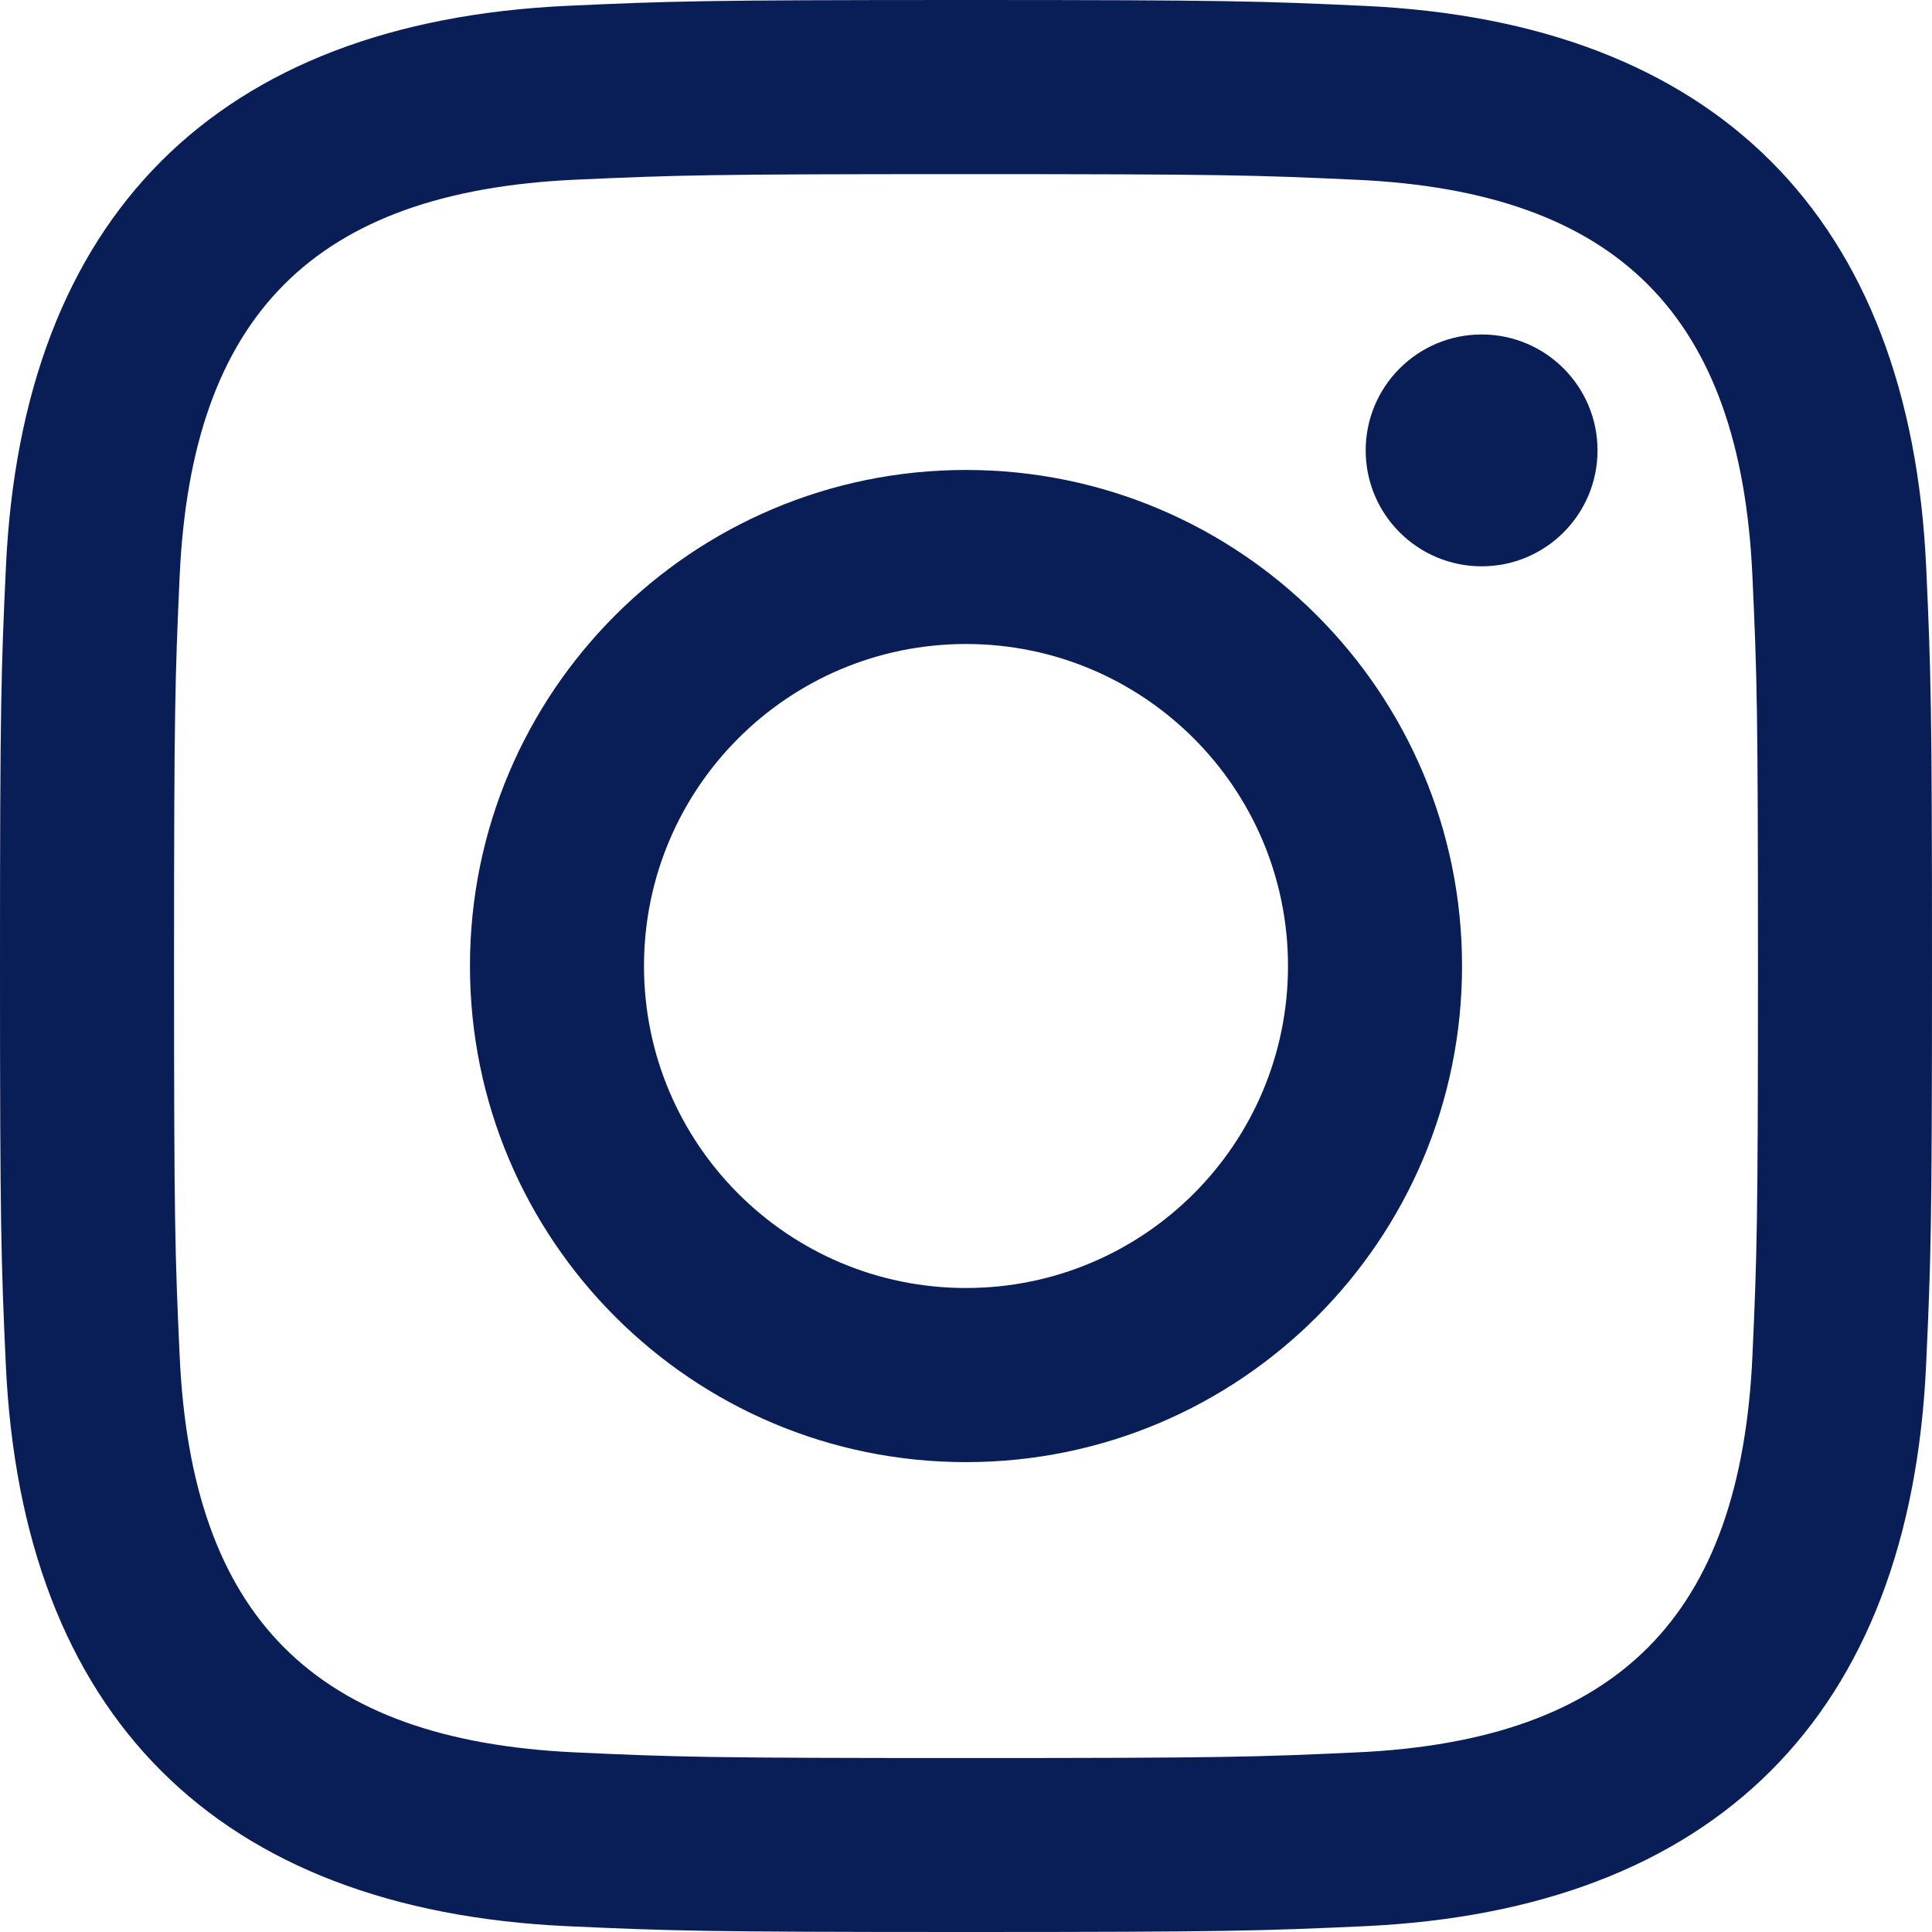
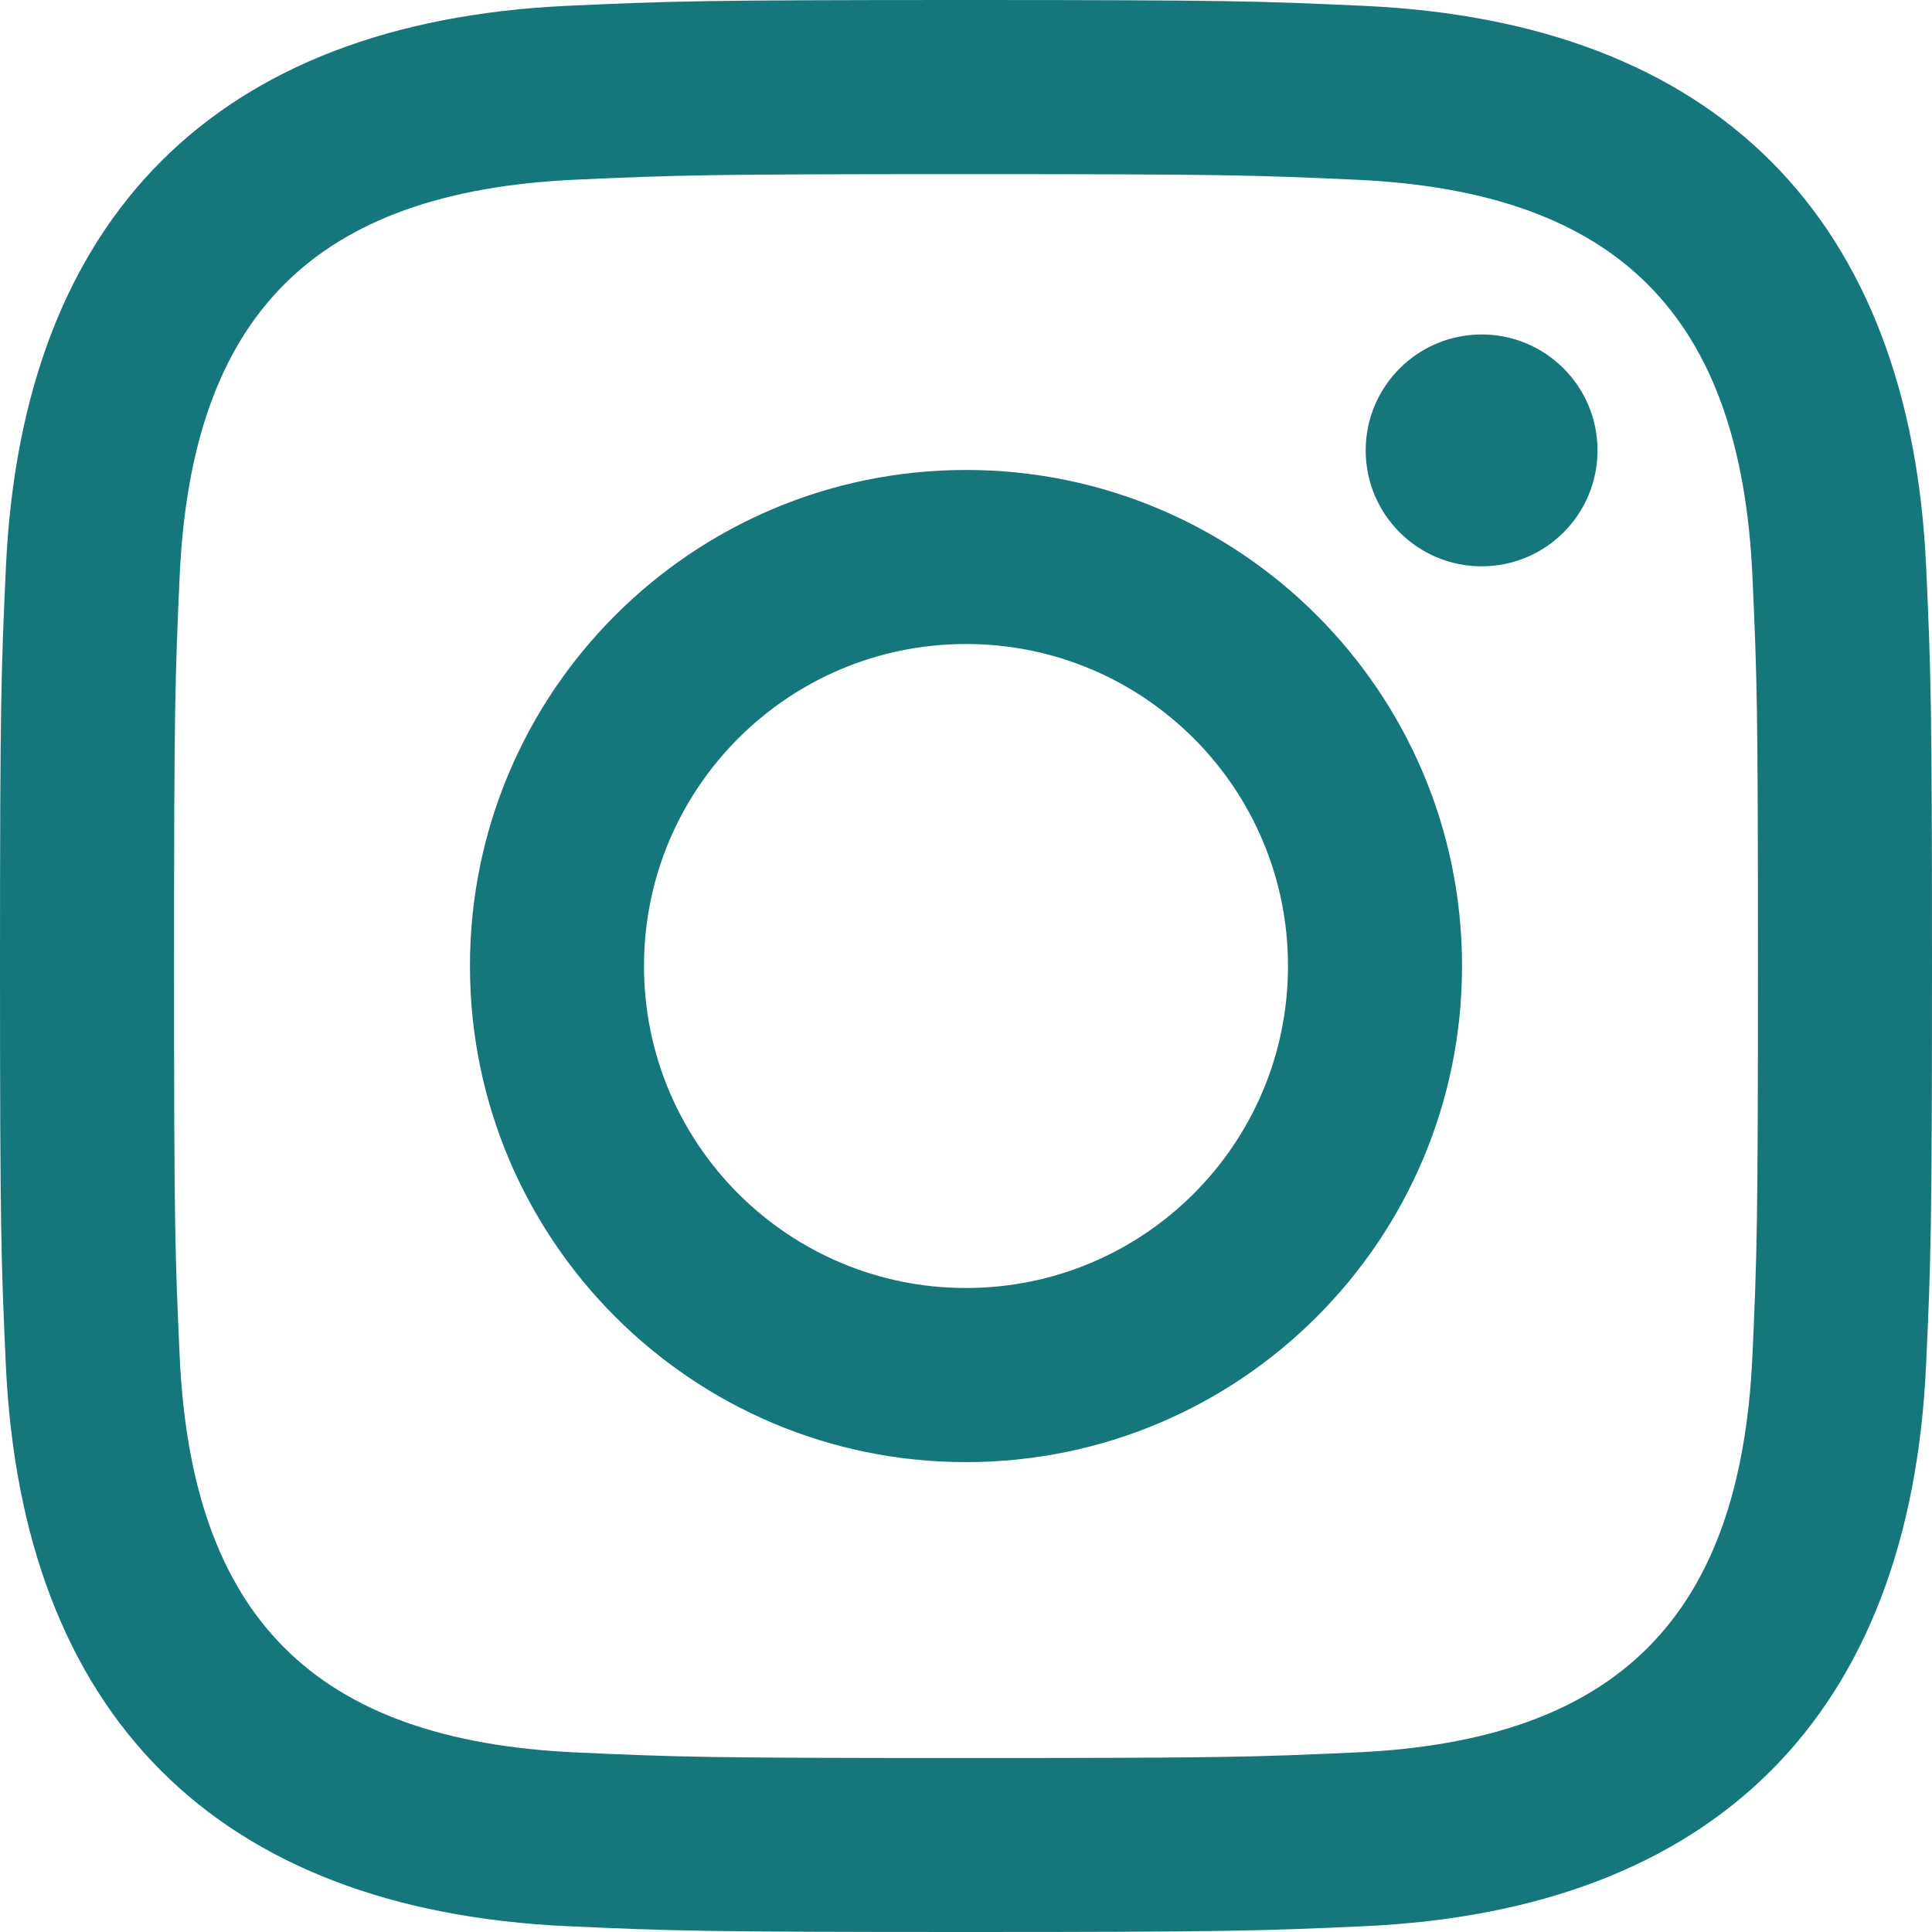
- <svg xmlns="http://www.w3.org/2000/svg" fill="#091d57" width="24" height="24" viewBox="0 0 24 24">
+ <svg xmlns="http://www.w3.org/2000/svg" fill="#15777c" width="24" height="24" viewBox="0 0 24 24">
  <path d="M12 2.163c3.204 0 3.584.012 4.85.07 3.252.148 4.771 1.691 4.919 4.919.058 1.265.069 1.645.069 4.849 0 3.205-.012 3.584-.069 4.849-.149 3.225-1.664 4.771-4.919 4.919-1.266.058-1.644.07-4.85.07-3.204 0-3.584-.012-4.849-.07-3.26-.149-4.771-1.699-4.919-4.92-.058-1.265-.07-1.644-.07-4.849 0-3.204.013-3.583.07-4.849.149-3.227 1.664-4.771 4.919-4.919 1.266-.057 1.645-.069 4.849-.069zm0-2.163c-3.259 0-3.667.014-4.947.072-4.358.2-6.78 2.618-6.98 6.98-.059 1.281-.073 1.689-.073 4.948 0 3.259.014 3.668.072 4.948.2 4.358 2.618 6.78 6.98 6.98 1.281.058 1.689.072 4.948.072 3.259 0 3.668-.014 4.948-.072 4.354-.2 6.782-2.618 6.979-6.98.059-1.28.073-1.689.073-4.948 0-3.259-.014-3.667-.072-4.947-.196-4.354-2.617-6.78-6.979-6.98-1.281-.059-1.69-.073-4.949-.073zm0 5.838c-3.403 0-6.162 2.759-6.162 6.162s2.759 6.163 6.162 6.163 6.162-2.759 6.162-6.163c0-3.403-2.759-6.162-6.162-6.162zm0 10.162c-2.209 0-4-1.79-4-4 0-2.209 1.791-4 4-4s4 1.791 4 4c0 2.21-1.791 4-4 4zm6.406-11.845c-.796 0-1.441.645-1.441 1.44s.645 1.44 1.441 1.44c.795 0 1.439-.645 1.439-1.44s-.644-1.44-1.439-1.44z" />
</svg>
